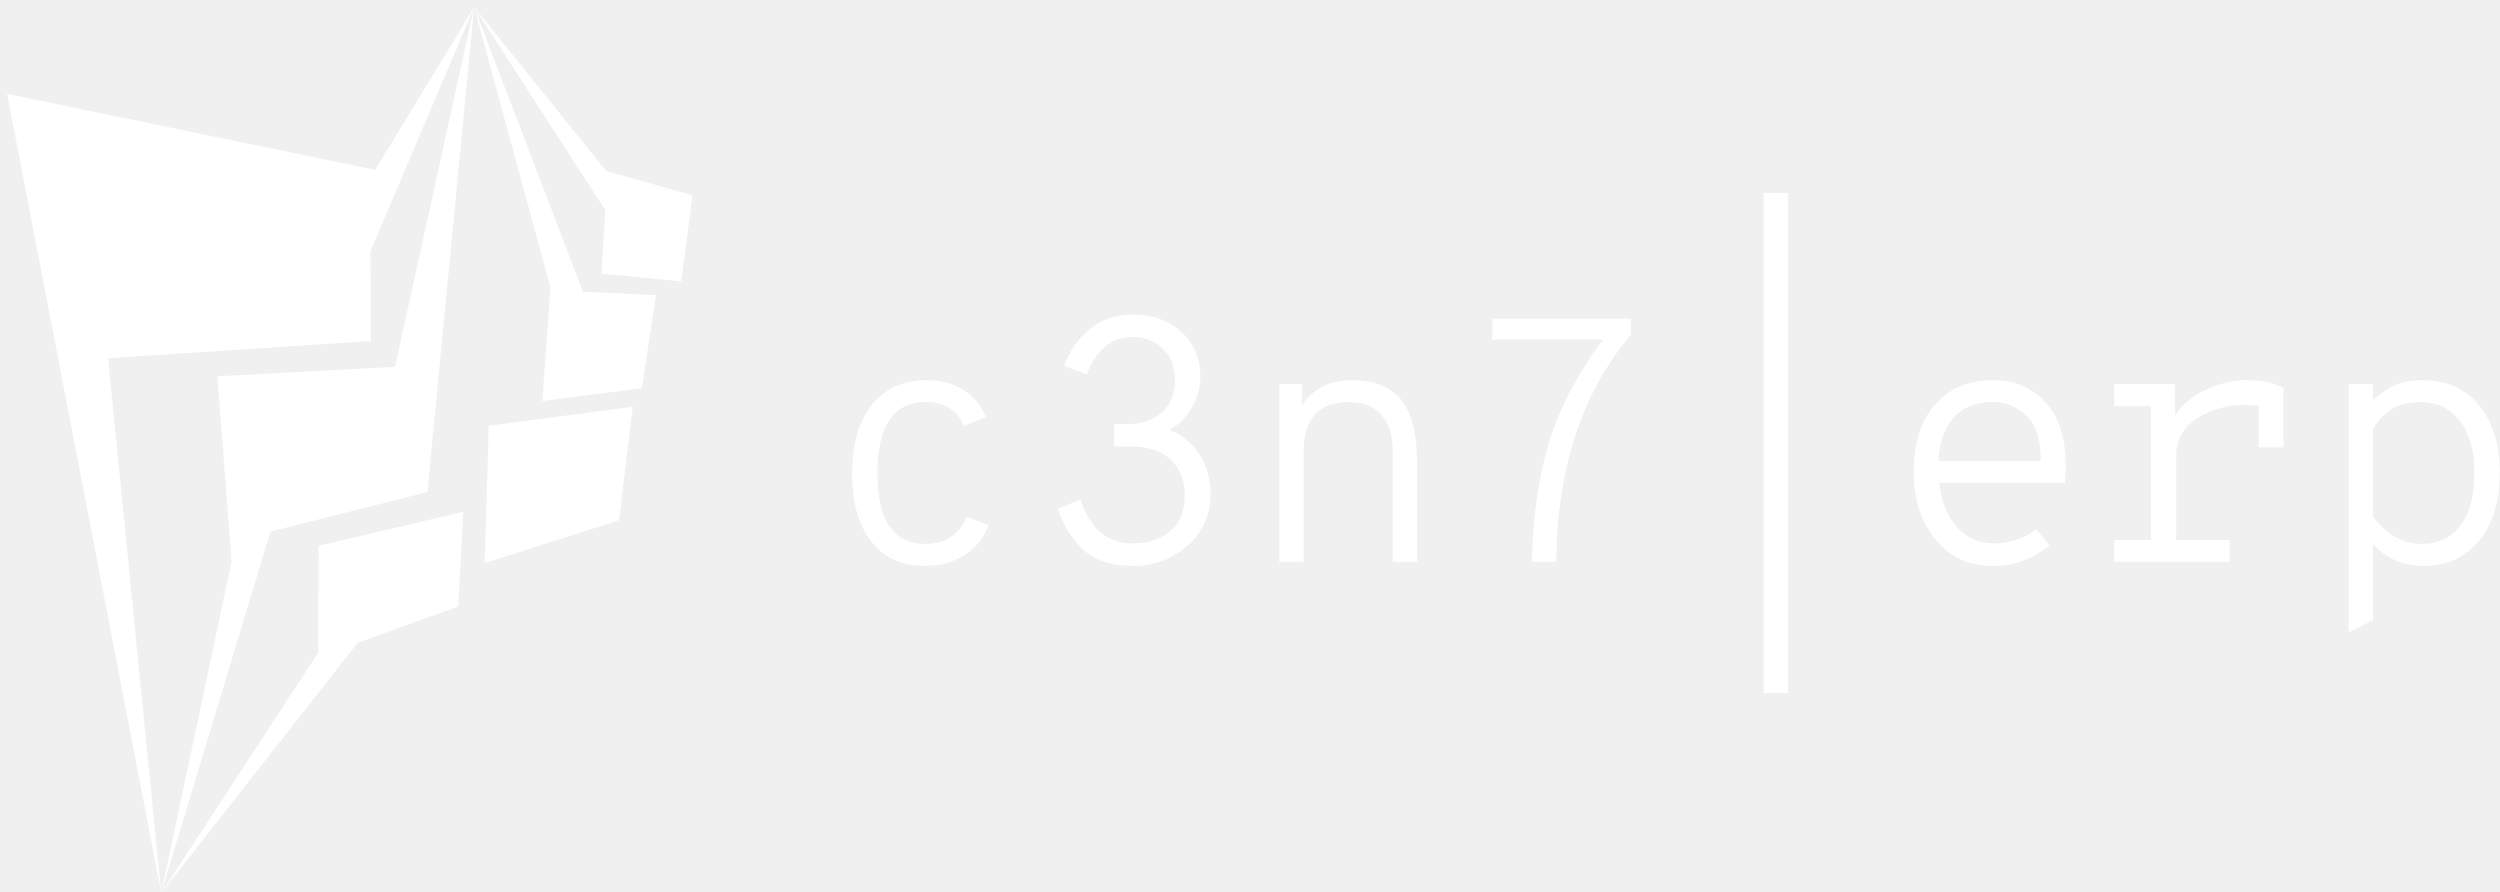
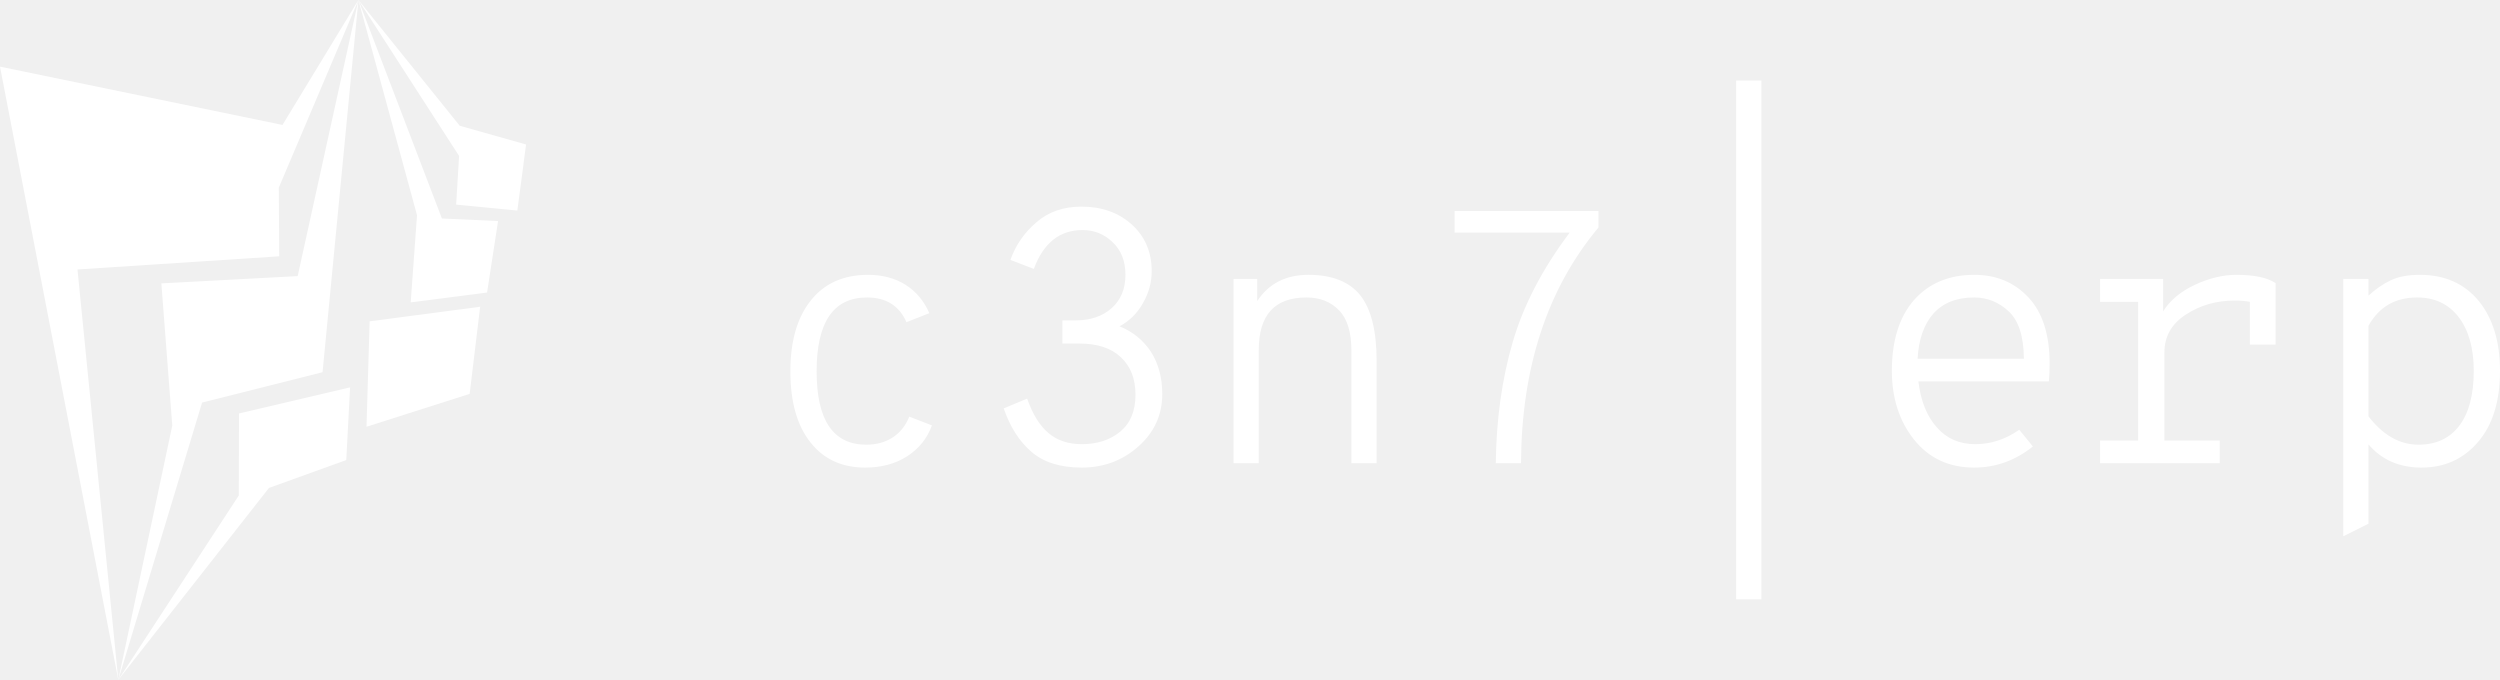
- <svg xmlns="http://www.w3.org/2000/svg" data-v-423bf9ae="" viewBox="0 0 300 107" class="iconLeft">
-   <g data-v-423bf9ae="" id="699c58f0-bf35-4890-80fb-272751c2626e" fill="white" transform="matrix(2.97619,0,0,2.97619,97.58377,26.48546)">
-     <path d="M4.48 13.92L4.48 13.92L4.48 13.92Q3.12 13.92 2.35 12.94L2.35 12.94L2.35 12.94Q1.57 11.96 1.57 10.18L1.57 10.18L1.57 10.18Q1.57 8.41 2.37 7.42L2.37 7.42L2.37 7.42Q3.16 6.43 4.59 6.43L4.59 6.43L4.59 6.43Q5.43 6.43 6.05 6.82L6.05 6.82L6.05 6.82Q6.66 7.21 6.97 7.92L6.97 7.92L6.08 8.27L6.08 8.27Q5.66 7.31 4.55 7.31L4.55 7.31L4.55 7.31Q2.59 7.31 2.59 10.18L2.59 10.18L2.59 10.18Q2.59 13.03 4.52 13.03L4.52 13.03L4.52 13.03Q5.12 13.03 5.56 12.74L5.56 12.74L5.56 12.74Q5.99 12.45 6.19 11.94L6.19 11.94L7.07 12.28L7.07 12.28Q6.80 13.03 6.11 13.48L6.11 13.48L6.11 13.48Q5.42 13.92 4.48 13.92ZM12.89 13.92L12.89 13.92L12.89 13.92Q11.65 13.92 10.94 13.31L10.94 13.31L10.94 13.31Q10.23 12.70 9.86 11.62L9.86 11.62L10.77 11.24L10.77 11.24Q11.09 12.15 11.60 12.58L11.60 12.58L11.60 12.58Q12.11 13.01 12.89 13.01L12.89 13.01L12.89 13.01Q13.80 13.01 14.39 12.52L14.39 12.52L14.39 12.52Q14.98 12.03 14.98 11.09L14.98 11.09L14.98 11.09Q14.98 10.16 14.41 9.63L14.41 9.63L14.41 9.63Q13.85 9.10 12.80 9.10L12.80 9.10L12.14 9.10L12.14 8.20L12.66 8.20L12.66 8.20Q13.52 8.20 14.06 7.72L14.06 7.72L14.06 7.72Q14.59 7.24 14.59 6.43L14.59 6.43L14.59 6.43Q14.59 5.64 14.10 5.17L14.10 5.17L14.10 5.17Q13.61 4.69 12.92 4.69L12.92 4.69L12.92 4.69Q11.59 4.69 11.03 6.20L11.03 6.20L10.12 5.85L10.12 5.85Q10.43 4.98 11.14 4.38L11.14 4.38L11.14 4.38Q11.84 3.78 12.88 3.78L12.88 3.78L12.88 3.78Q14.06 3.78 14.83 4.47L14.83 4.47L14.83 4.47Q15.61 5.17 15.61 6.29L15.61 6.29L15.61 6.29Q15.61 6.94 15.27 7.53L15.27 7.53L15.27 7.53Q14.94 8.12 14.36 8.43L14.36 8.43L14.36 8.43Q15.13 8.74 15.58 9.42L15.58 9.42L15.58 9.42Q16.02 10.11 16.02 11.06L16.02 11.06L16.02 11.06Q16.02 12.28 15.09 13.10L15.09 13.10L15.09 13.10Q14.17 13.92 12.89 13.92ZM21.70 6.43L21.70 6.43L21.70 6.43Q23.07 6.43 23.71 7.22L23.71 7.22L23.71 7.22Q24.35 8.02 24.35 9.79L24.35 9.79L24.35 13.75L23.37 13.75L23.37 9.38L23.37 9.38Q23.37 8.30 22.89 7.81L22.89 7.81L22.89 7.81Q22.41 7.31 21.62 7.31L21.62 7.31L21.62 7.31Q19.77 7.31 19.77 9.35L19.77 9.35L19.77 13.75L18.79 13.75L18.79 6.59L19.71 6.59L19.71 7.45L19.71 7.45Q20.38 6.43 21.70 6.43ZM27.38 4.79L27.38 3.95L32.97 3.95L32.97 4.59L32.97 4.59Q29.99 8.16 29.96 13.75L29.96 13.75L28.98 13.75L28.98 13.75Q29.01 11.21 29.63 9.07L29.63 9.07L29.63 9.07Q30.25 6.92 31.85 4.79L31.85 4.79L27.38 4.79ZM39.30 19.04L38.32 19.04L38.32-1.12L39.30-1.12L39.30 19.04ZM50.50 9.88L50.50 9.88L50.50 9.88Q50.50 10.26 50.47 10.57L50.47 10.57L45.40 10.57L45.40 10.57Q45.54 11.72 46.12 12.36L46.12 12.36L46.12 12.36Q46.69 13.01 47.61 13.01L47.61 13.01L47.61 13.01Q48.52 13.01 49.32 12.45L49.32 12.45L49.85 13.10L49.85 13.10Q48.82 13.92 47.57 13.92L47.57 13.92L47.57 13.92Q46.10 13.92 45.23 12.83L45.23 12.83L45.23 12.83Q44.37 11.75 44.37 10.16L44.37 10.16L44.37 10.16Q44.37 8.40 45.23 7.41L45.23 7.41L45.23 7.41Q46.10 6.43 47.57 6.43L47.57 6.43L47.57 6.43Q48.85 6.43 49.67 7.30L49.67 7.30L49.67 7.30Q50.50 8.18 50.50 9.88ZM45.37 9.69L45.37 9.69L49.50 9.69L49.50 9.69Q49.49 8.39 48.91 7.85L48.91 7.85L48.91 7.85Q48.33 7.31 47.57 7.31L47.57 7.31L47.57 7.31Q46.54 7.31 45.98 7.94L45.98 7.94L45.98 7.94Q45.43 8.57 45.37 9.69ZM57.76 6.43L57.76 6.43L57.76 6.43Q58.79 6.43 59.28 6.75L59.28 6.75L59.28 9.14L58.28 9.14L58.28 7.48L58.28 7.48Q58.03 7.43 57.69 7.43L57.69 7.43L57.69 7.43Q56.63 7.43 55.80 7.97L55.80 7.97L55.80 7.97Q54.96 8.51 54.96 9.45L54.96 9.45L54.96 12.87L57.11 12.87L57.11 13.75L52.46 13.75L52.46 12.87L53.94 12.87L53.94 7.48L52.46 7.48L52.46 6.59L54.91 6.59L54.91 7.85L54.91 7.85Q55.31 7.21 56.14 6.82L56.14 6.82L56.14 6.82Q56.97 6.43 57.76 6.43ZM62.89 16.10L61.91 16.59L61.91 6.59L62.89 6.59L62.89 7.24L62.89 7.24Q63.31 6.85 63.76 6.64L63.76 6.64L63.76 6.64Q64.20 6.43 64.89 6.43L64.89 6.43L64.89 6.43Q66.33 6.43 67.17 7.44L67.17 7.44L67.17 7.44Q68.00 8.46 68.00 10.16L68.00 10.16L68.00 10.16Q68.00 11.93 67.15 12.92L67.15 12.92L67.15 12.92Q66.30 13.92 64.95 13.92L64.95 13.92L64.95 13.92Q63.66 13.92 62.89 13.02L62.89 13.02L62.89 16.10ZM64.83 13.03L64.83 13.03L64.83 13.03Q65.86 13.03 66.42 12.29L66.42 12.29L66.42 12.29Q66.98 11.55 66.98 10.16L66.98 10.16L66.98 10.16Q66.98 8.85 66.40 8.08L66.40 8.08L66.40 8.08Q65.81 7.31 64.78 7.31L64.78 7.31L64.78 7.31Q63.50 7.31 62.89 8.41L62.89 8.41L62.89 11.93L62.89 11.93Q63.74 13.03 64.83 13.03Z" />
+ <svg xmlns="http://www.w3.org/2000/svg" data-v-423bf9ae="" viewBox="0 0 289.11 78.624" class="iconLeft" version="1.1" id="svg16" width="289.11" height="78.624">
+   <defs id="defs20" />
+   <g data-v-423bf9ae="" id="699c58f0-bf35-4890-80fb-272751c2626e" fill="#ffffff" transform="matrix(2.97619,0,0,2.97619,86.72896,12.64532)">
+     <path d="m 4.48,13.92 v 0 0 q -1.36,0 -2.13,-0.98 v 0 0 Q 1.57,11.96 1.57,10.18 v 0 0 q 0,-1.77 0.8,-2.76 v 0 0 Q 3.16,6.43 4.59,6.43 v 0 0 q 0.84,0 1.46,0.39 v 0 0 q 0.61,0.39 0.92,1.1 v 0 L 6.08,8.27 v 0 Q 5.66,7.31 4.55,7.31 v 0 0 q -1.96,0 -1.96,2.87 v 0 0 q 0,2.85 1.93,2.85 v 0 0 q 0.6,0 1.04,-0.29 v 0 0 q 0.43,-0.29 0.63,-0.8 v 0 l 0.88,0.34 v 0 q -0.27,0.75 -0.96,1.2 v 0 0 q -0.69,0.44 -1.63,0.44 z m 8.41,0 v 0 0 q -1.24,0 -1.95,-0.61 v 0 0 Q 10.23,12.7 9.86,11.62 v 0 l 0.91,-0.38 v 0 q 0.32,0.91 0.83,1.34 v 0 0 q 0.51,0.43 1.29,0.43 v 0 0 q 0.91,0 1.5,-0.49 v 0 0 q 0.59,-0.49 0.59,-1.43 v 0 0 q 0,-0.93 -0.57,-1.46 v 0 0 Q 13.85,9.1 12.8,9.1 v 0 H 12.14 V 8.2 h 0.52 v 0 q 0.86,0 1.4,-0.48 v 0 0 q 0.53,-0.48 0.53,-1.29 v 0 0 q 0,-0.79 -0.49,-1.26 v 0 0 Q 13.61,4.69 12.92,4.69 v 0 0 q -1.33,0 -1.89,1.51 v 0 L 10.12,5.85 v 0 q 0.31,-0.87 1.02,-1.47 v 0 0 q 0.7,-0.6 1.74,-0.6 v 0 0 q 1.18,0 1.95,0.69 v 0 0 q 0.78,0.7 0.78,1.82 v 0 0 q 0,0.65 -0.34,1.24 v 0 0 q -0.33,0.59 -0.91,0.9 v 0 0 q 0.77,0.31 1.22,0.99 v 0 0 q 0.44,0.69 0.44,1.64 v 0 0 q 0,1.22 -0.93,2.04 v 0 0 q -0.92,0.82 -2.2,0.82 z M 21.7,6.43 v 0 0 q 1.37,0 2.01,0.79 v 0 0 q 0.64,0.8 0.64,2.57 v 0 3.96 h -0.98 v -4.37 0 q 0,-1.08 -0.48,-1.57 v 0 0 q -0.48,-0.5 -1.27,-0.5 v 0 0 q -1.85,0 -1.85,2.04 v 0 4.4 H 18.79 V 6.59 h 0.92 v 0.86 0 Q 20.38,6.43 21.7,6.43 Z M 27.38,4.79 V 3.95 h 5.59 v 0.64 0 q -2.98,3.57 -3.01,9.16 v 0 h -0.98 v 0 q 0.03,-2.54 0.65,-4.68 v 0 0 q 0.62,-2.15 2.22,-4.28 v 0 z M 39.3,19.04 H 38.32 V -1.12 H 39.3 Z M 50.5,9.88 v 0 0 q 0,0.38 -0.03,0.69 v 0 H 45.4 v 0 q 0.14,1.15 0.72,1.79 v 0 0 q 0.57,0.65 1.49,0.65 v 0 0 q 0.91,0 1.71,-0.56 v 0 l 0.53,0.65 v 0 q -1.03,0.82 -2.28,0.82 v 0 0 q -1.47,0 -2.34,-1.09 v 0 0 q -0.86,-1.08 -0.86,-2.67 v 0 0 q 0,-1.76 0.86,-2.75 v 0 0 Q 46.1,6.43 47.57,6.43 v 0 0 q 1.28,0 2.1,0.87 v 0 0 Q 50.5,8.18 50.5,9.88 Z M 45.37,9.69 v 0 h 4.13 v 0 Q 49.49,8.39 48.91,7.85 v 0 0 Q 48.33,7.31 47.57,7.31 v 0 0 q -1.03,0 -1.59,0.63 v 0 0 Q 45.43,8.57 45.37,9.69 Z M 57.76,6.43 v 0 0 q 1.03,0 1.52,0.32 v 0 2.39 h -1 v -1.66 0 Q 58.03,7.43 57.69,7.43 v 0 0 q -1.06,0 -1.89,0.54 v 0 0 q -0.84,0.54 -0.84,1.48 v 0 3.42 h 2.15 v 0.88 h -4.65 v -0.88 h 1.48 V 7.48 H 52.46 V 6.59 h 2.45 v 1.26 0 q 0.4,-0.64 1.23,-1.03 v 0 0 q 0.83,-0.39 1.62,-0.39 z m 5.13,9.67 -0.98,0.49 v -10 h 0.98 v 0.65 0 q 0.42,-0.39 0.87,-0.6 v 0 0 Q 64.2,6.43 64.89,6.43 v 0 0 q 1.44,0 2.28,1.01 v 0 0 Q 68,8.46 68,10.16 v 0 0 q 0,1.77 -0.85,2.76 v 0 0 q -0.85,1 -2.2,1 v 0 0 q -1.29,0 -2.06,-0.9 v 0 z m 1.94,-3.07 v 0 0 q 1.03,0 1.59,-0.74 v 0 0 q 0.56,-0.74 0.56,-2.13 v 0 0 q 0,-1.31 -0.58,-2.08 v 0 0 Q 65.81,7.31 64.78,7.31 v 0 0 q -1.28,0 -1.89,1.1 v 0 3.52 0 q 0.85,1.1 1.94,1.1 z" id="path2" />
  </g>
-   <g data-v-423bf9ae="" id="e2d39384-52c5-4af3-a8e0-cf0e89de0b47" transform="matrix(1.086811,0,0,1.086811,-13.25526,-0.2389426)" stroke="none" fill="white">
-     <g clip-rule="evenodd">
-       <path d="M12.983 10.59l17.018 88.223-5.872-59.049 29.021-1.892-.054-9.883L64.549 1 53.622 18.977z" />
-       <path d="M59.389 54.548l5.16-53.541-8.74 39.716-19.612 1.045 1.57 20.462-7.766 36.583 12.057-39.899z" />
-       <path d="M62.8 67.182l.549-10.453-15.979 3.755-.032 11.797-17.337 26.532 21.68-27.616zM65.711 62.394l14.841-4.731 1.509-12.532-15.899 2.095zM72.07 44.502l10.988-1.417 1.581-10.278-8.079-.373L64.549 1l8.43 30.967z" />
-       <path d="M87.413 31.294l1.256-9.506-9.544-2.694L64.549 1l14.483 22.437-.422 7z" />
+   <g data-v-423bf9ae="" id="e2d39384-52c5-4af3-a8e0-cf0e89de0b47" transform="matrix(0.8038193,0,0,0.8038193,-10.43599,-0.8038193)" stroke="none" fill="#ffffff" style="stroke-width:1.352">
+     <g clip-rule="evenodd" id="g13" style="stroke-width:1.828">
+       <path d="M 12.983,10.59 30.001,98.813 24.129,39.764 53.15,37.872 53.096,27.989 64.549,1 53.622,18.977 Z" id="path5" style="stroke-width:1.352" />
+       <path d="m 59.389,54.548 5.16,-53.541 -8.74,39.716 -19.612,1.045 1.57,20.462 -7.766,36.583 12.057,-39.899 z" id="path7" style="stroke-width:1.352" />
+       <path d="M 62.8,67.182 63.349,56.729 47.37,60.484 47.338,72.281 30.001,98.813 51.681,71.197 Z m 2.911,-4.788 14.841,-4.731 1.509,-12.532 -15.899,2.095 z M 72.07,44.502 83.058,43.085 84.639,32.807 76.56,32.434 64.549,1 l 8.43,30.967 z" id="path9" style="stroke-width:1.352" />
+       <path d="M 87.413,31.294 88.669,21.788 79.125,19.094 64.549,1 l 14.483,22.437 -0.422,7 z" id="path11" style="stroke-width:1.352" />
    </g>
  </g>
</svg>
